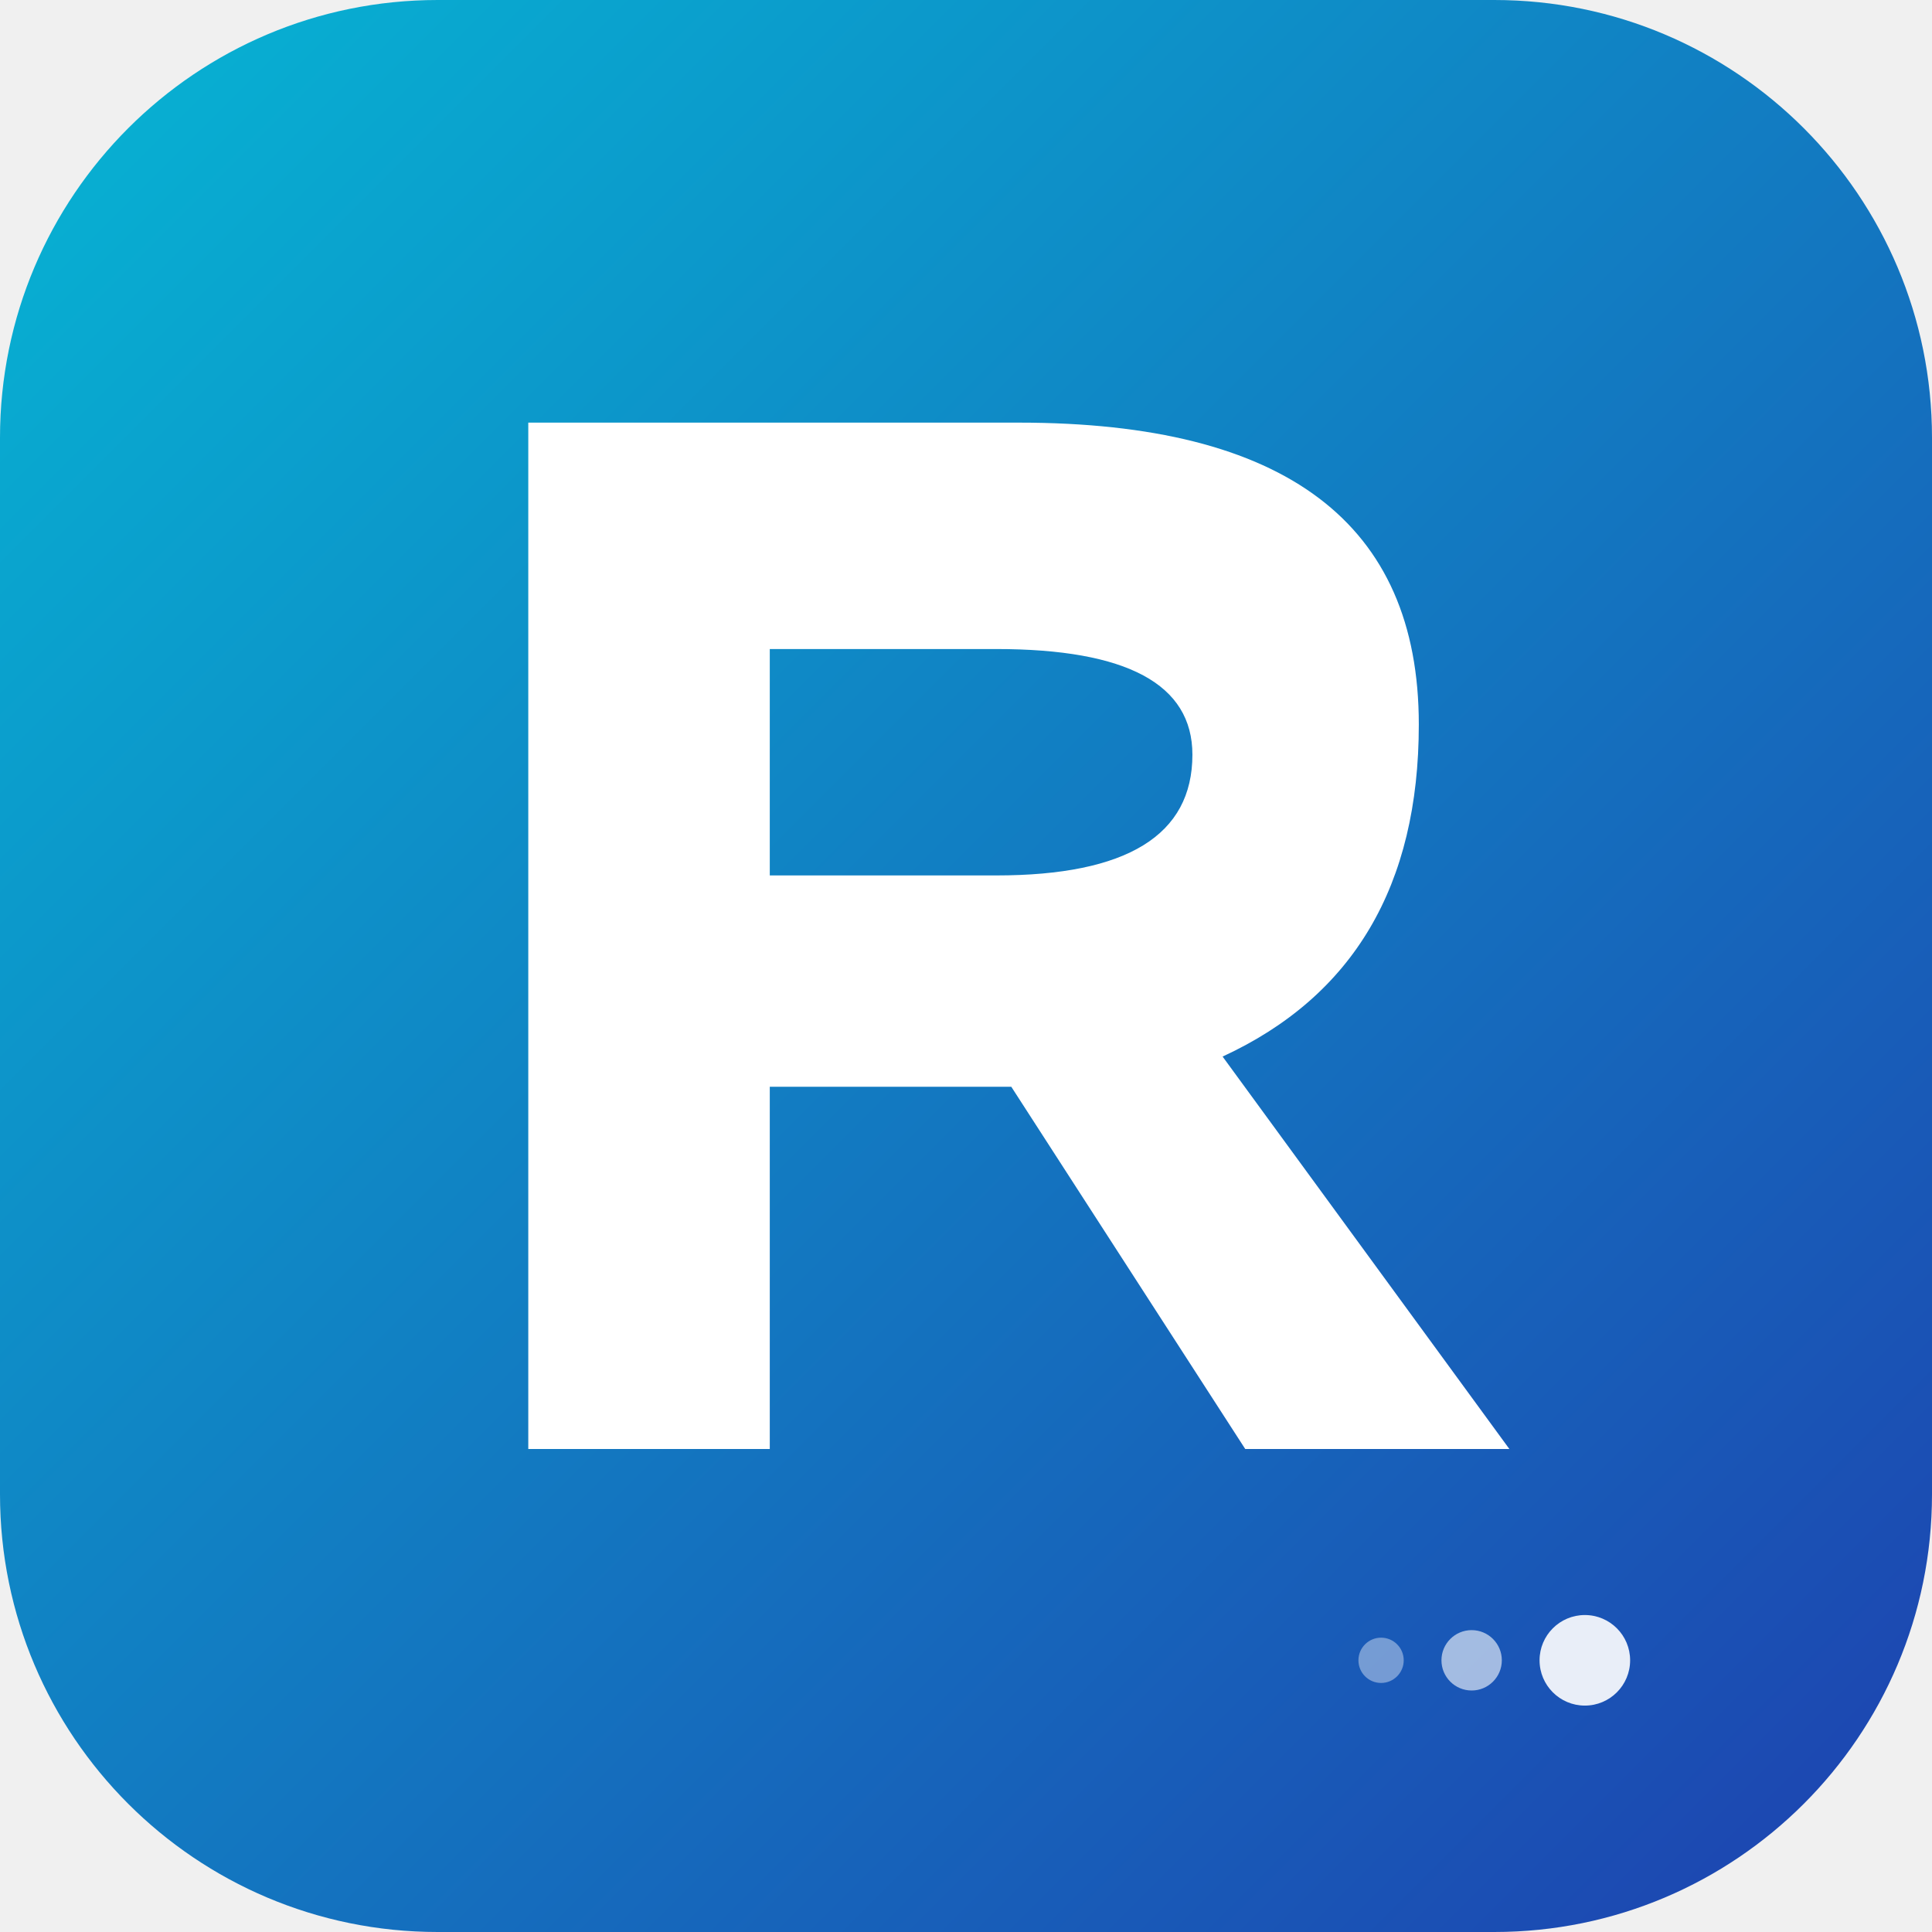
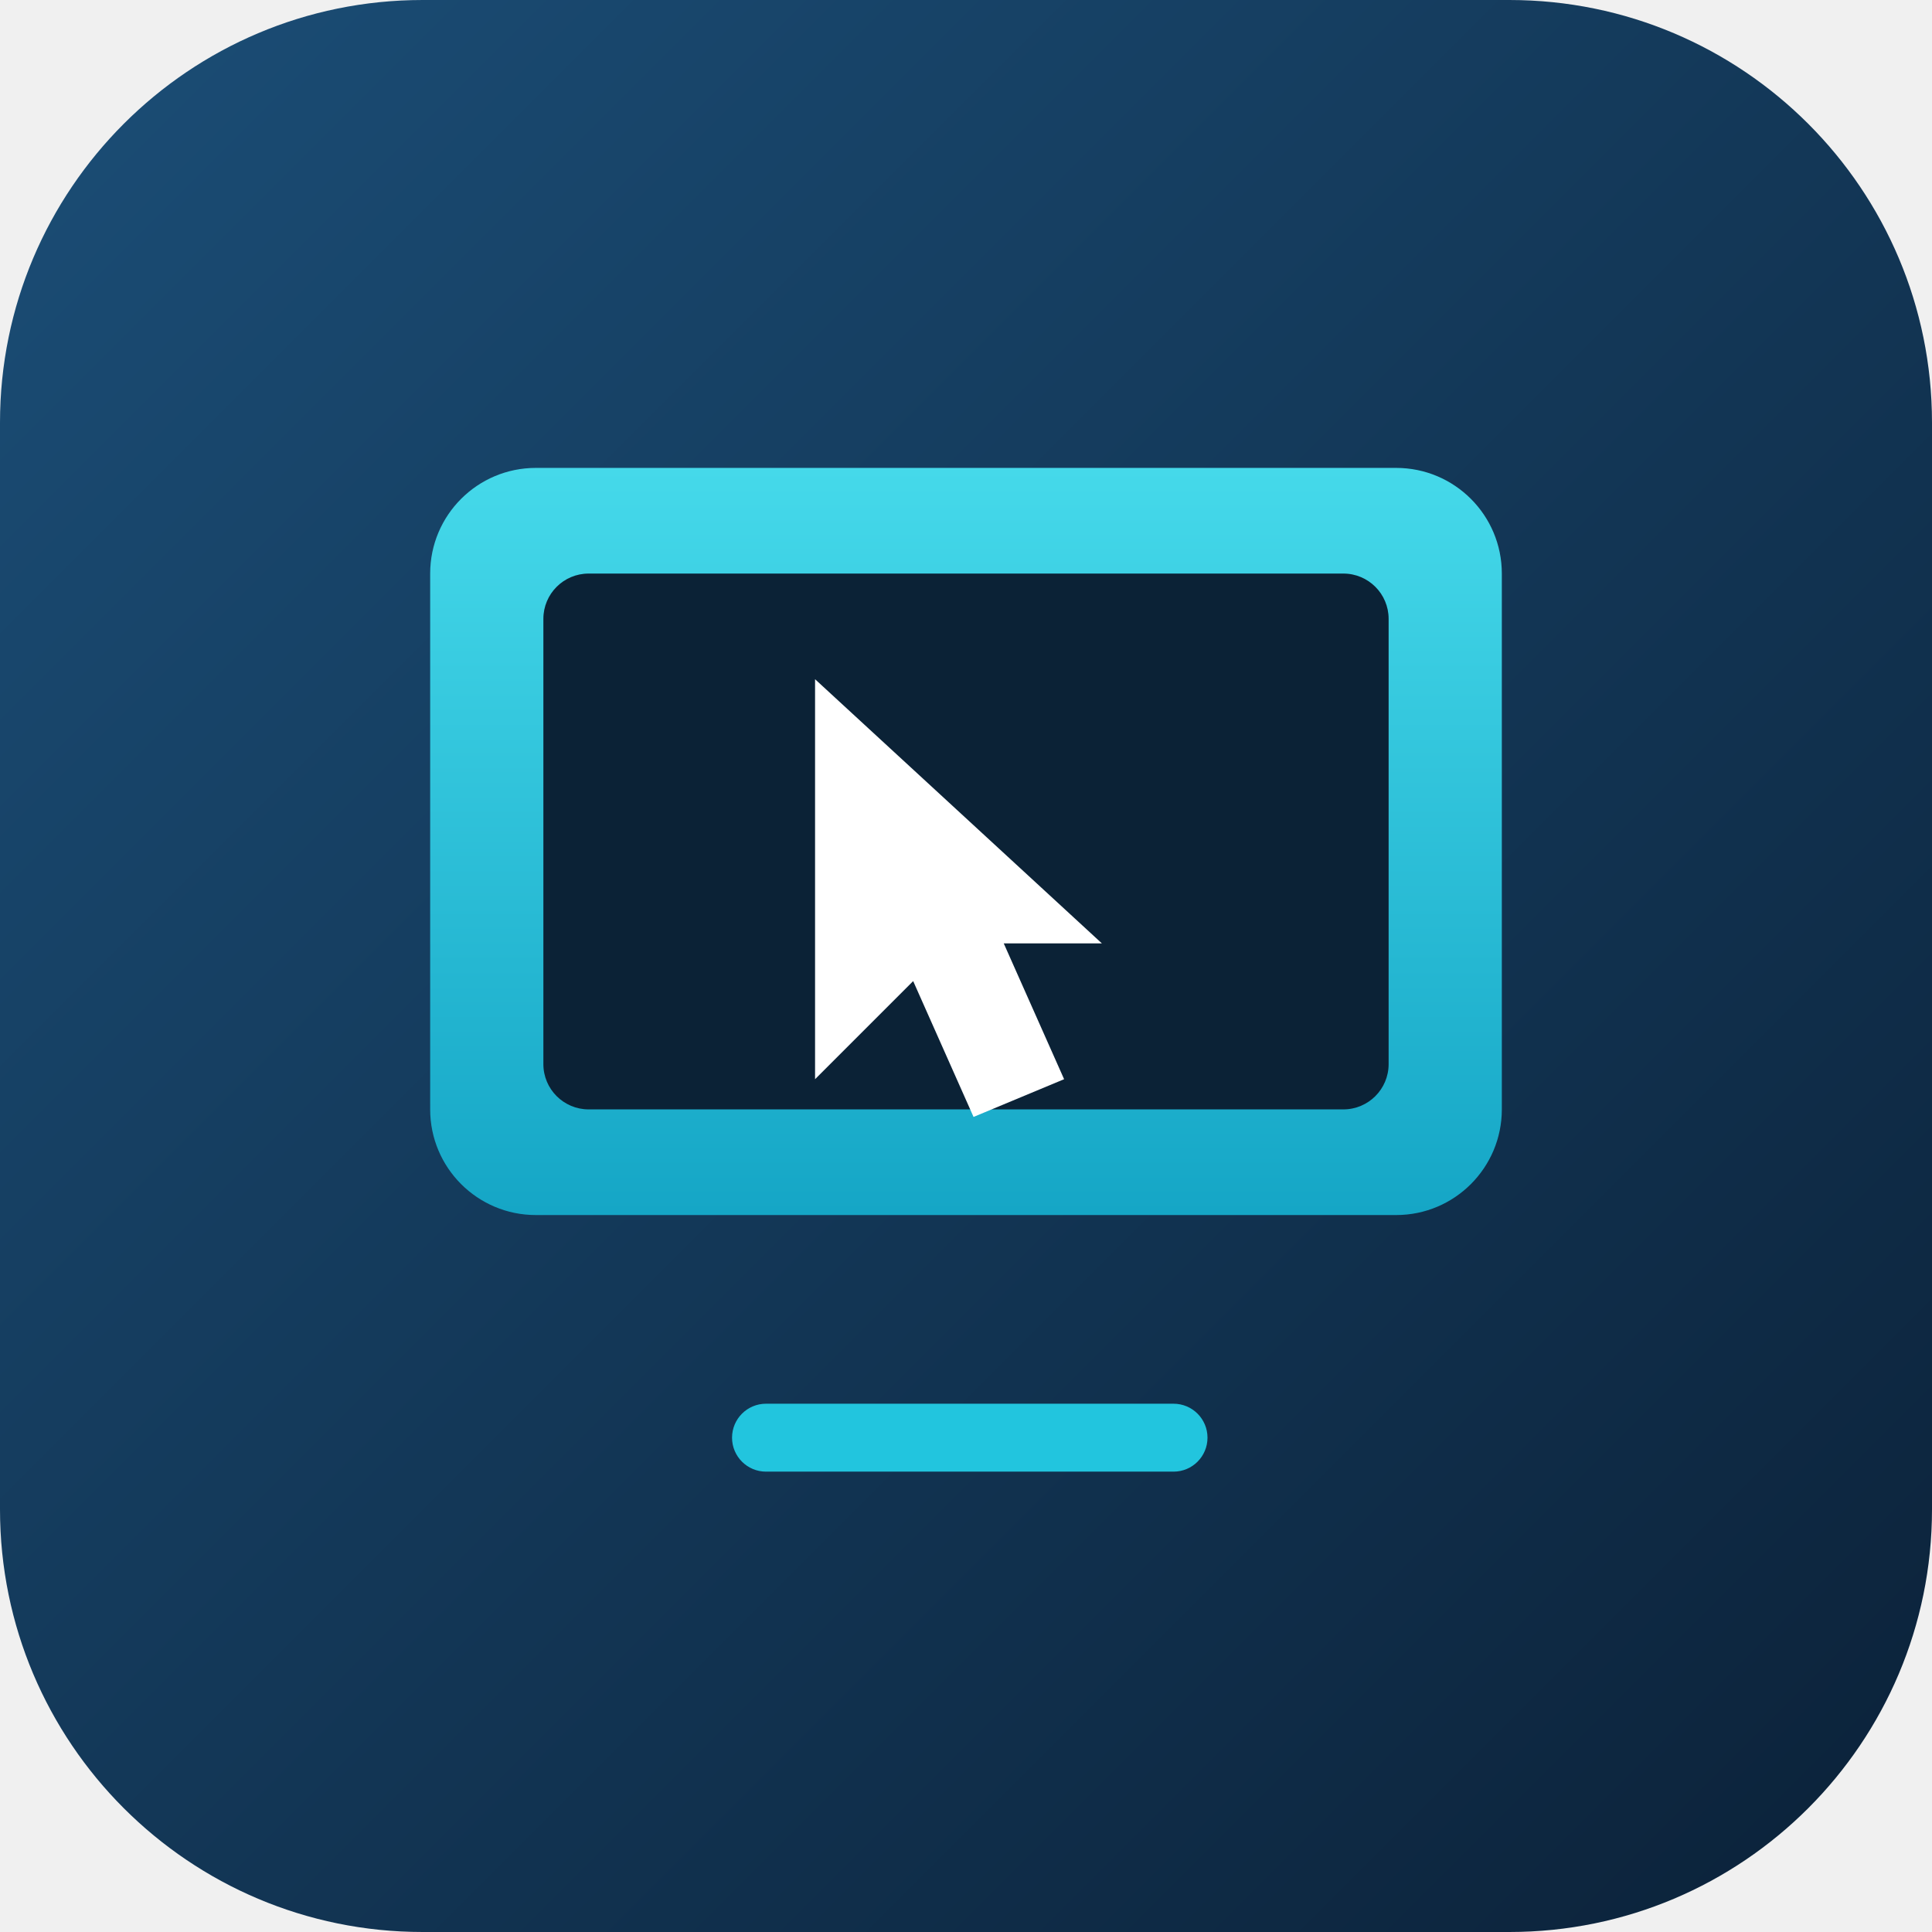
<svg xmlns="http://www.w3.org/2000/svg" width="256" height="256" viewBox="0 0 256 256">
  <defs>
-     <linearGradient id="brand3" x1="0%" y1="0%" x2="100%" y2="100%">
-       <stop offset="0%" stop-color="#06b6d4" />
-       <stop offset="100%" stop-color="#1e40af" />
+     <linearGradient id="bg" x1="0%" y1="0%" x2="100%" y2="100%">
+       <stop offset="0%" stop-color="#1B4E77" />
+       <stop offset="100%" stop-color="#0B2138" />
+     </linearGradient>
+     <linearGradient id="frame" x1="0%" y1="0%" x2="0%" y2="100%">
+       <stop offset="0%" stop-color="#45D9EA" />
+       <stop offset="100%" stop-color="#15A6C6" />
    </linearGradient>
  </defs>
-   <rect width="256" height="256" rx="58" ry="58" fill="url(#brand3)" />
-   <path fill="#ffffff" fill-rule="evenodd" d="     M 70 56     L 70 192     L 102 192     L 102 144     L 134 144     L 165 192     L 200 192     L 162 140     Q 188 128 188 96     Q 188 56 135 56     Z     M 102 86     L 132 86     Q 158 86 158 100     Q 158 116 132 116     L 102 116     Z   " />
-   <circle cx="210" cy="220" r="6" fill="#ffffff" fill-opacity="0.9" />
-   <circle cx="195" cy="220" r="4" fill="#ffffff" fill-opacity="0.6" />
-   <circle cx="183" cy="220" r="3" fill="#ffffff" fill-opacity="0.4" />
+   <rect width="256" height="256" rx="56" ry="56" fill="url(#bg)" />
+   <rect x="57" y="62" width="142" height="99" rx="14" ry="14" fill="url(#frame)" />
+   <rect x="72" y="76" width="112" height="71" rx="6" ry="6" fill="#0B2236" />
+   <path fill="#ffffff" d="     M 108 90     L 108 143     L 121 130     L 129 148     L 141 143     L 133 125     L 146 125     Z   " />
+   <rect x="97" y="186" width="63" height="9" rx="4.5" ry="4.5" fill="#22C5DE" />
</svg>
